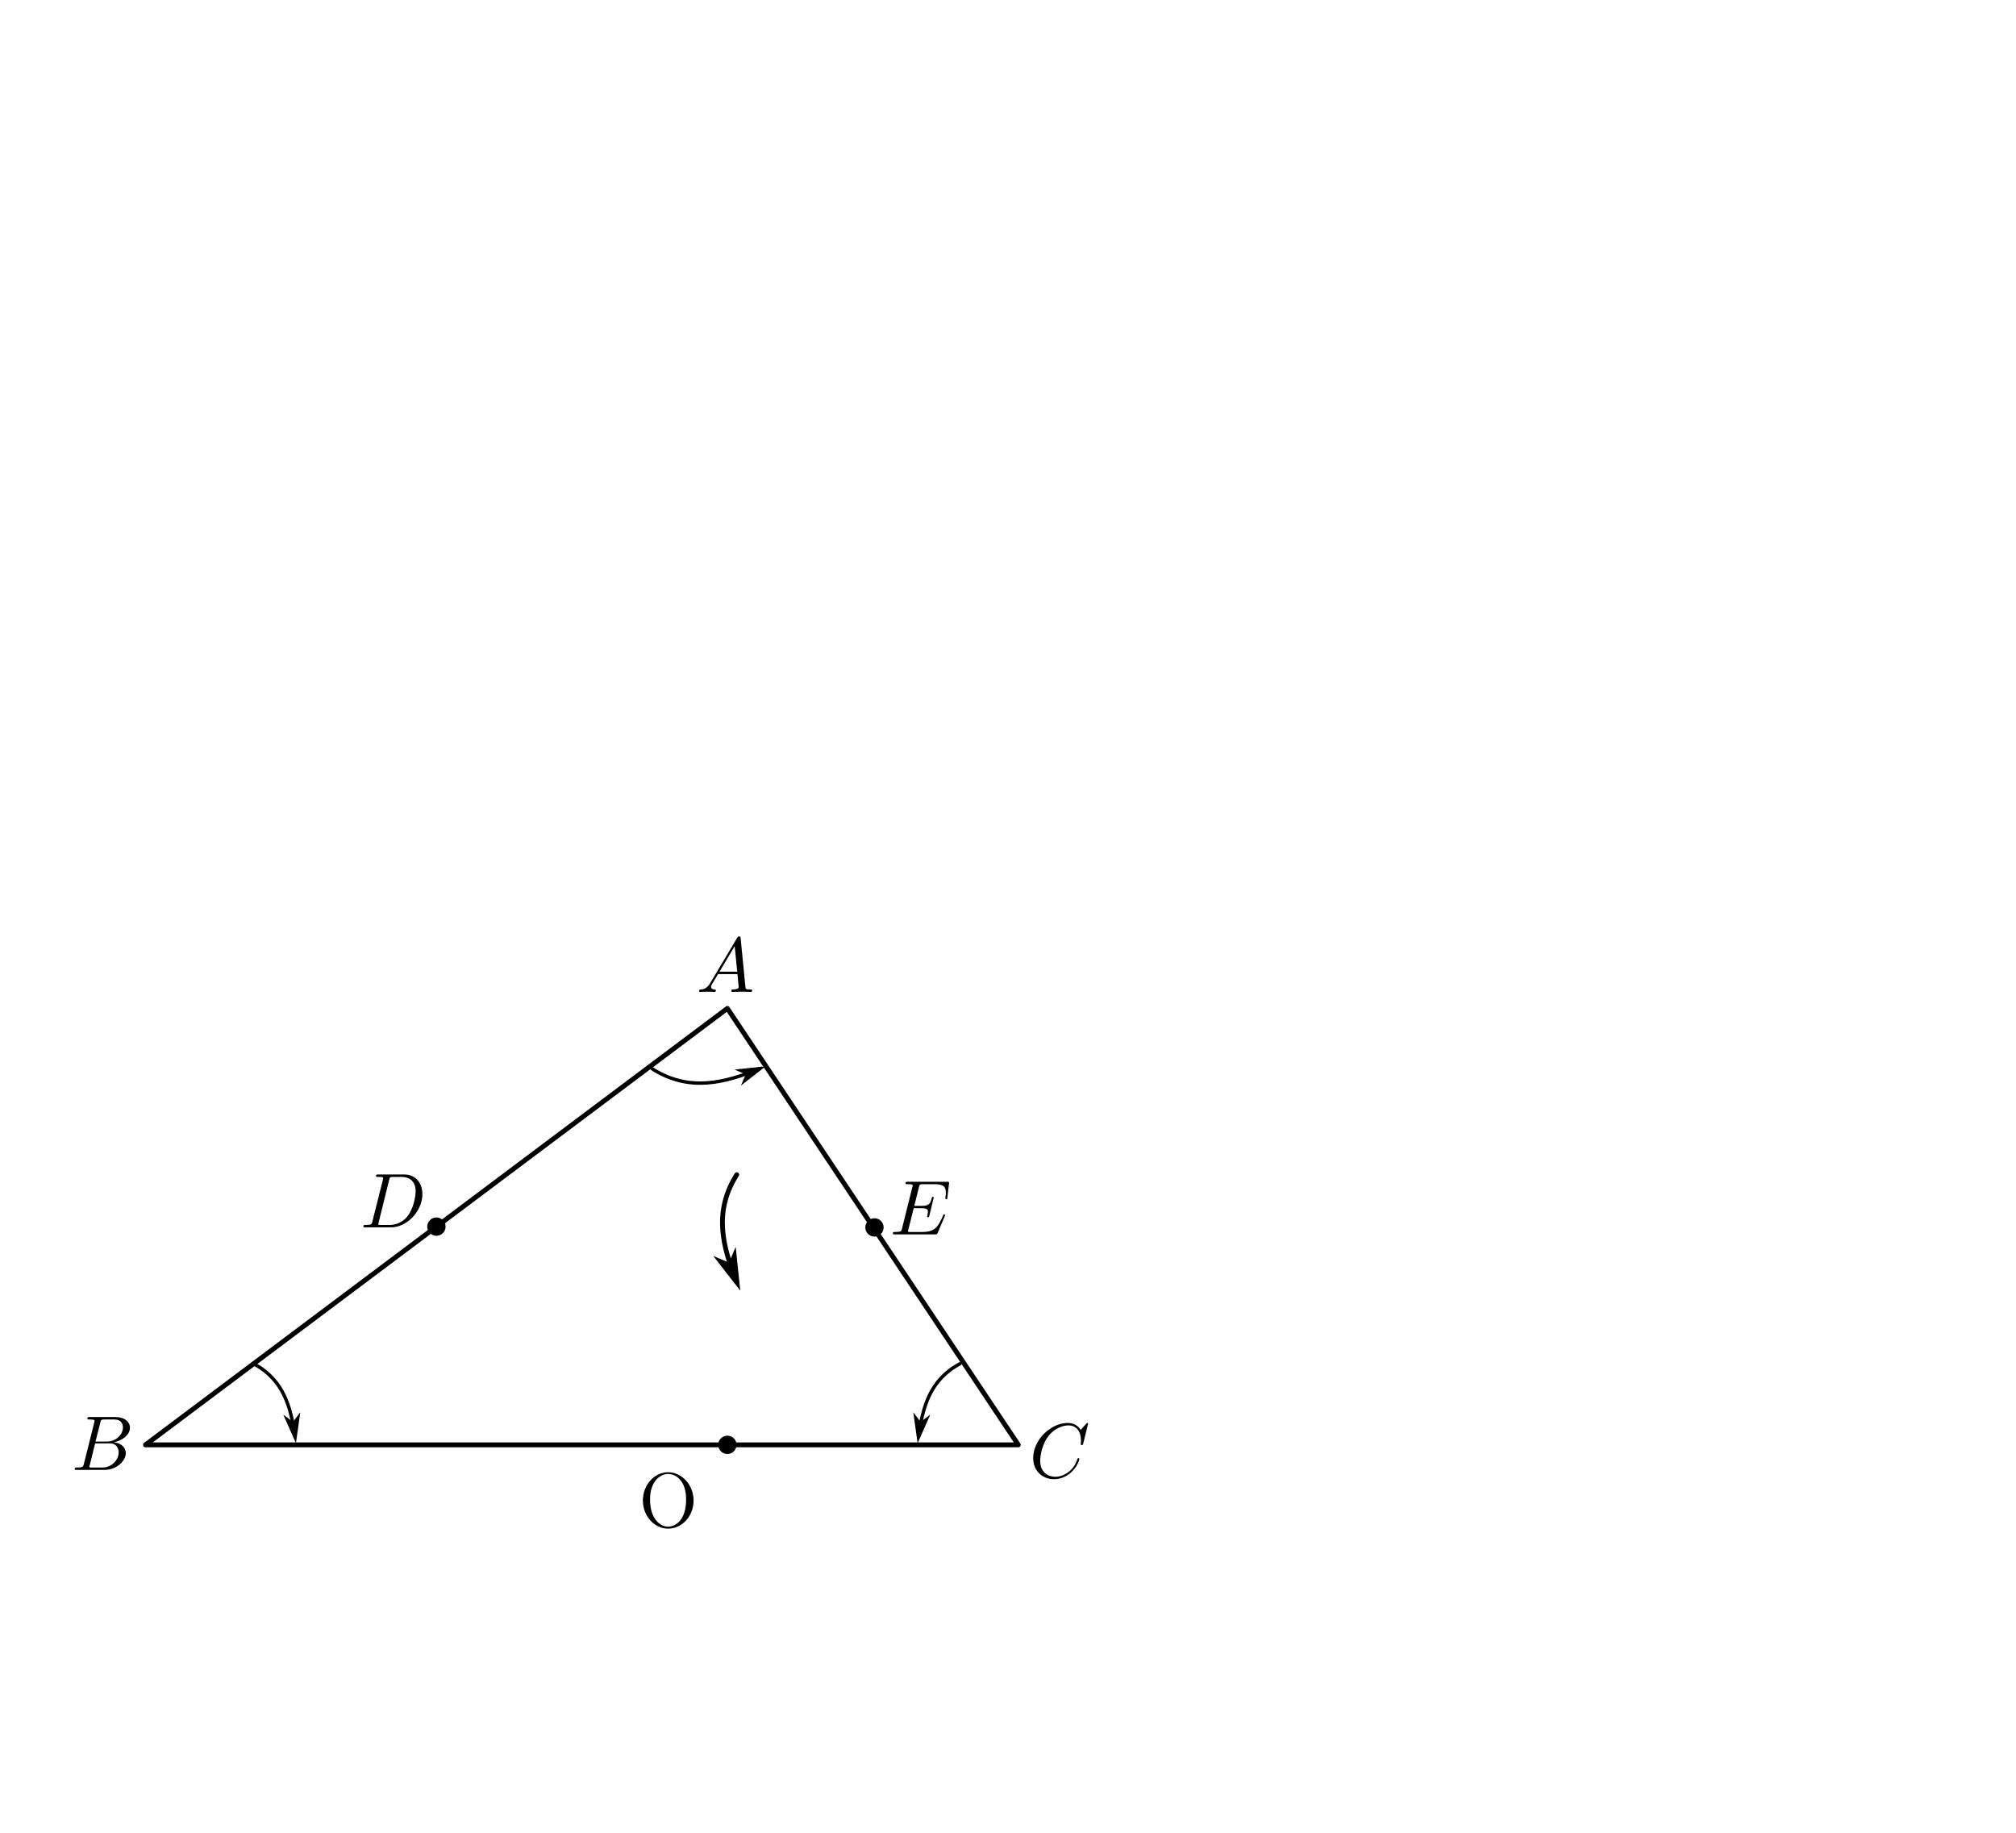
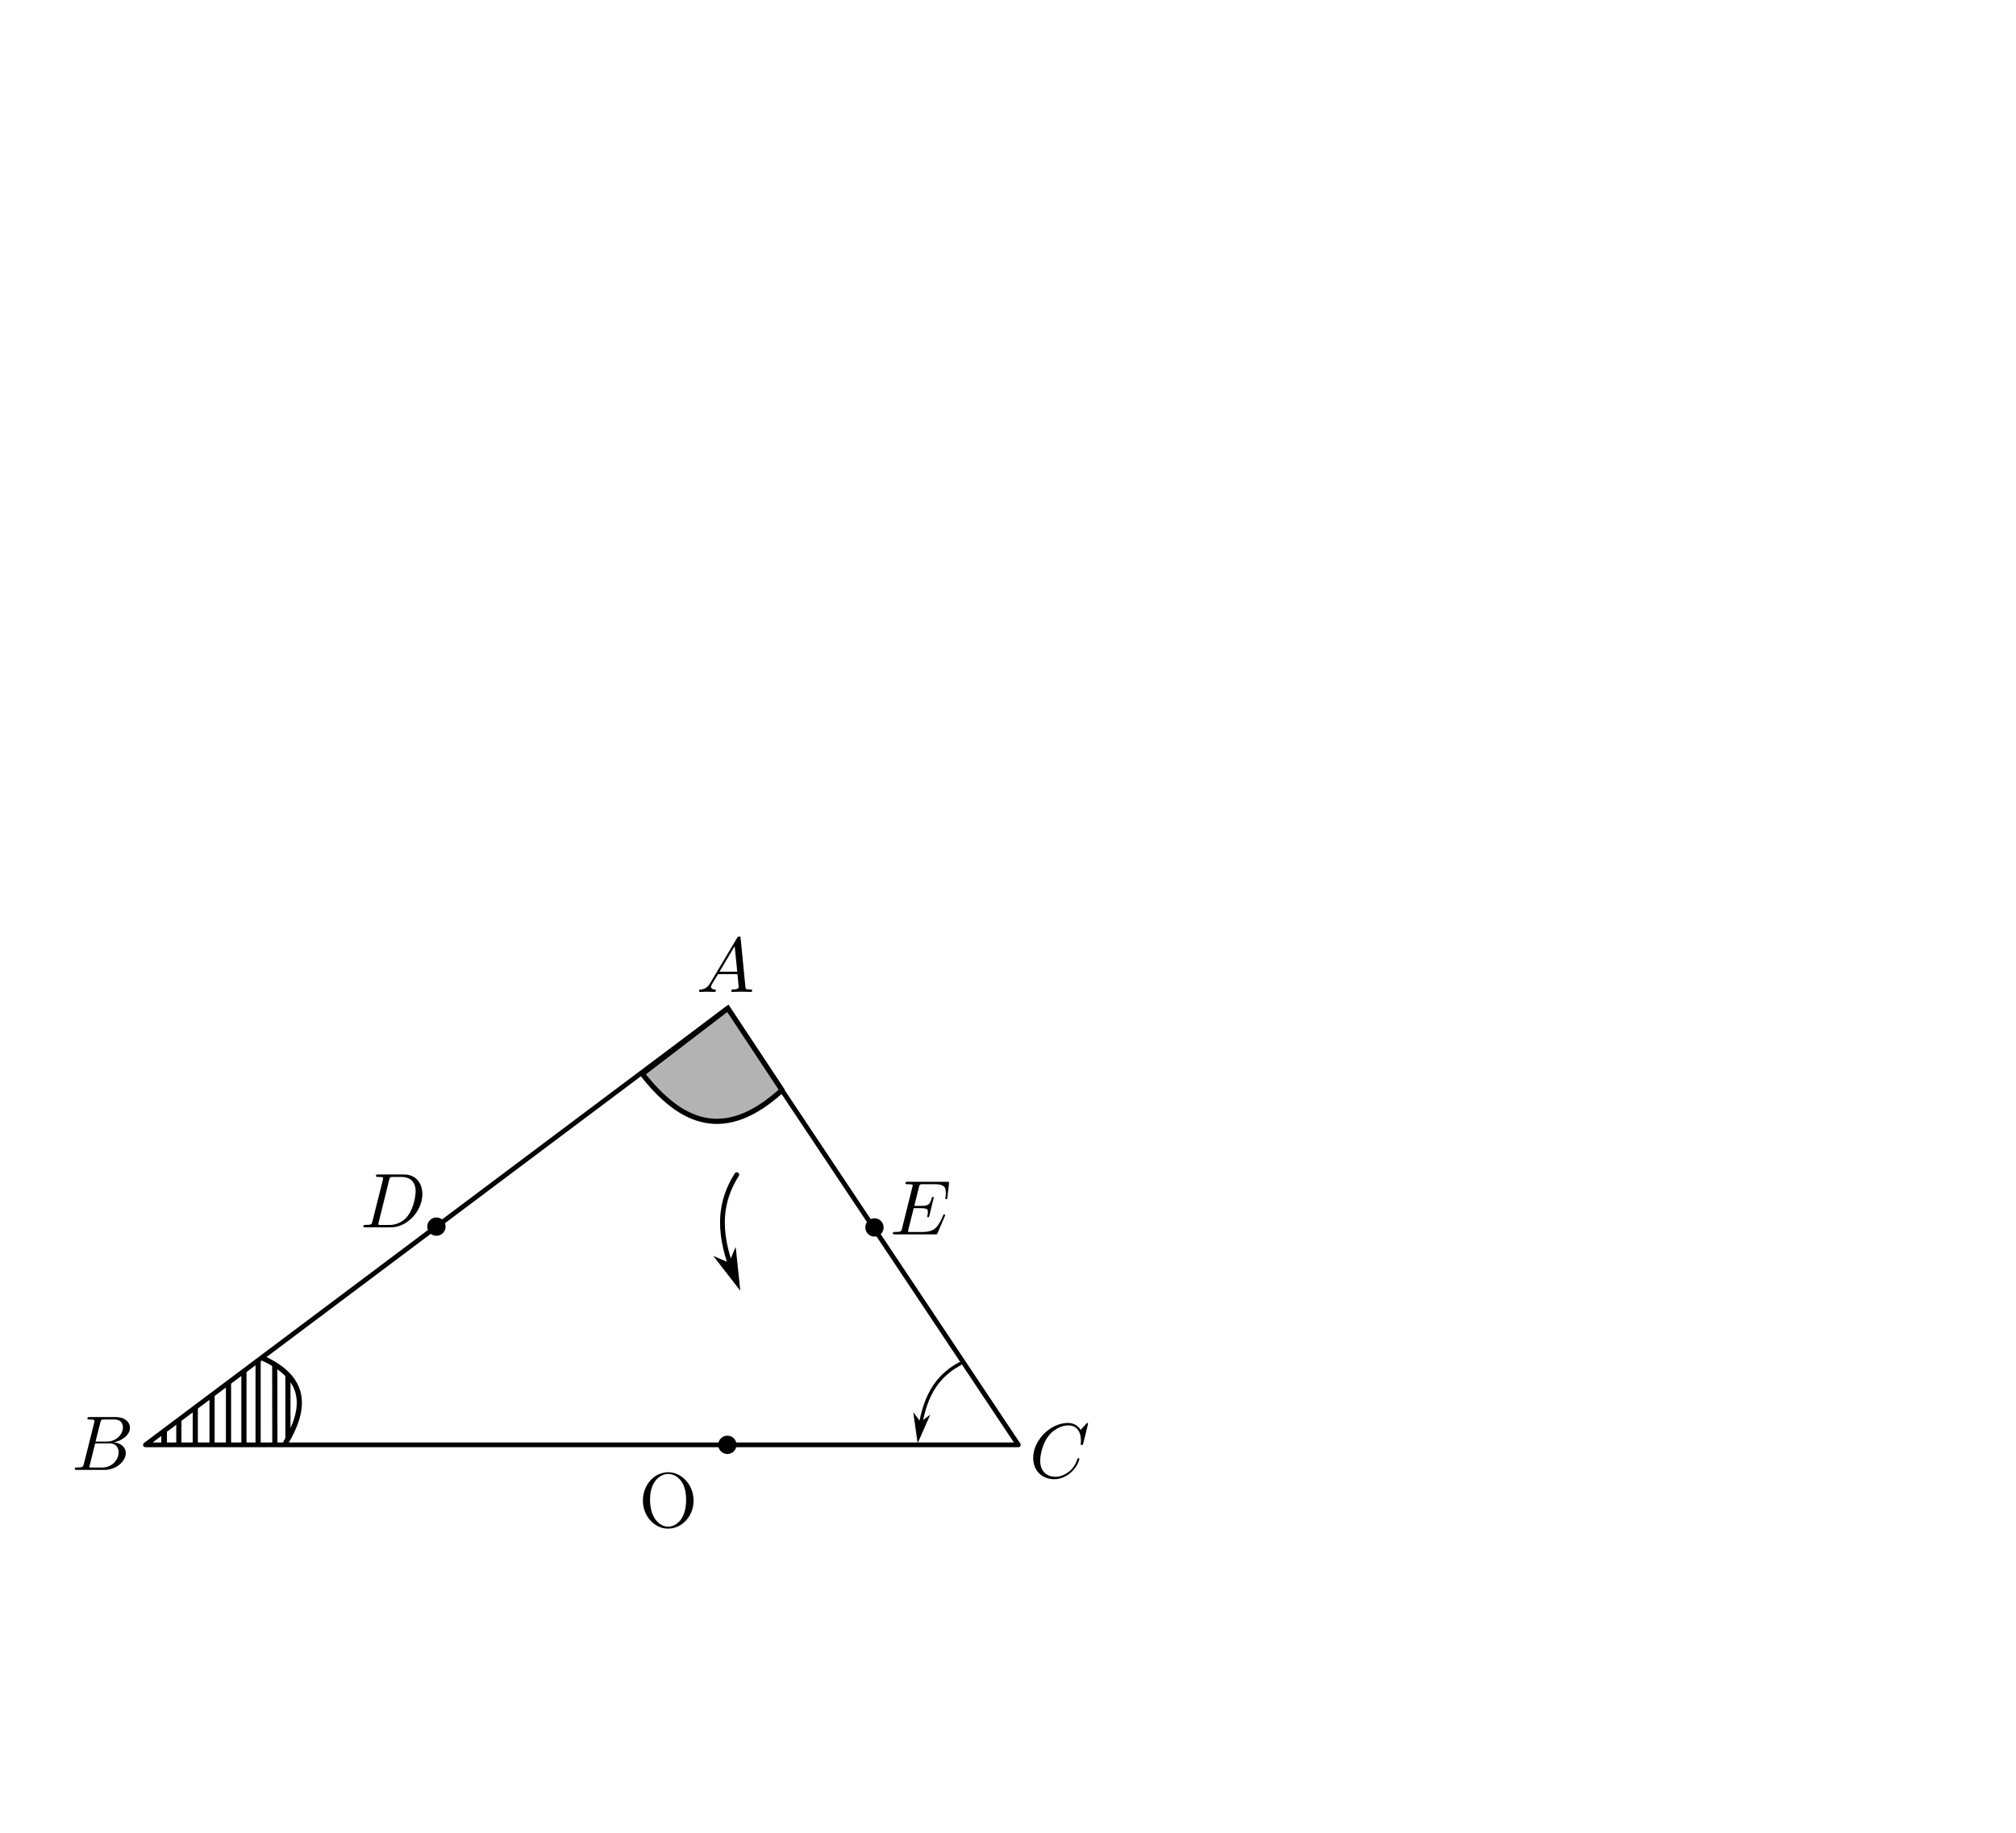
<svg xmlns="http://www.w3.org/2000/svg" id="svg882" version="1.1" viewBox="0 0 110 100" height="10cm" width="11cm">
  <defs id="defs876">
    <marker style="overflow:visible" id="marker2578" refX="0" refY="0" orient="auto">
      <path transform="matrix(-0.4,0,0,-0.4,-4,0)" style="fill:#000000;fill-opacity:1;fill-rule:evenodd;stroke:#000000;stroke-width:1pt;stroke-opacity:1" d="M 0,0 5,-5 -12.5,0 5,5 Z" id="path2576" />
-     </marker>
-     <marker orient="auto" refY="0" refX="0" id="marker1714" style="overflow:visible">
-       <path id="path1712" d="M 0,0 5,-5 -12.5,0 5,5 Z" style="fill:#000000;fill-opacity:1;fill-rule:evenodd;stroke:#000000;stroke-width:1pt;stroke-opacity:1" transform="matrix(-0.4,0,0,-0.4,-4,0)" />
-     </marker>
-     <marker style="overflow:visible" id="marker1252" refX="0" refY="0" orient="auto">
-       <path transform="matrix(-0.4,0,0,-0.4,-4,0)" style="fill:#000000;fill-opacity:1;fill-rule:evenodd;stroke:#000000;stroke-width:1pt;stroke-opacity:1" d="M 0,0 5,-5 -12.5,0 5,5 Z" id="path1250" />
    </marker>
    <marker orient="auto" refY="0" refX="0" id="marker7652" style="overflow:visible">
      <path id="path7650" d="M 0,0 5,-5 -12.5,0 5,5 Z" style="fill:#000000;fill-opacity:1;fill-rule:evenodd;stroke:#000000;stroke-width:1pt;stroke-opacity:1" transform="matrix(-0.4,0,0,-0.4,-4,0)" />
    </marker>
    <marker orient="auto" refY="0" refX="0" id="marker2626" style="overflow:visible">
      <path id="path2624" d="M 0,0 5,-5 -12.5,0 5,5 Z" style="fill:#000000;fill-opacity:1;fill-rule:evenodd;stroke:#000000;stroke-width:1pt;stroke-opacity:1" transform="matrix(-0.4,0,0,-0.4,-4,0)" />
    </marker>
    <marker style="overflow:visible" id="marker34390" refX="0" refY="0" orient="auto">
      <path transform="matrix(-0.4,0,0,-0.4,-4,0)" style="fill:#000000;fill-opacity:1;fill-rule:evenodd;stroke:#000000;stroke-width:1pt;stroke-opacity:1" d="M 0,0 5,-5 -12.5,0 5,5 Z" id="path34388" />
    </marker>
    <marker style="overflow:visible" id="marker31299" refX="0" refY="0" orient="auto">
      <path transform="matrix(-0.4,0,0,-0.4,-4,0)" style="fill:#000000;fill-opacity:1;fill-rule:evenodd;stroke:#000000;stroke-width:1pt;stroke-opacity:1" d="M 0,0 5,-5 -12.5,0 5,5 Z" id="path31297" />
    </marker>
    <marker style="overflow:visible" id="marker26321" refX="0" refY="0" orient="auto">
      <path transform="matrix(-0.4,0,0,-0.4,-4,0)" style="fill:#000000;fill-opacity:1;fill-rule:evenodd;stroke:#000000;stroke-width:1pt;stroke-opacity:1" d="M 0,0 5,-5 -12.5,0 5,5 Z" id="path26319" />
    </marker>
    <marker orient="auto" refY="0" refX="0" id="marker24249" style="overflow:visible">
      <path id="path24247" d="M 0,0 5,-5 -12.5,0 5,5 Z" style="fill:#000000;fill-opacity:1;fill-rule:evenodd;stroke:#000000;stroke-width:1pt;stroke-opacity:1" transform="matrix(-0.4,0,0,-0.4,-4,0)" />
    </marker>
    <marker style="overflow:visible" id="marker20365" refX="0" refY="0" orient="auto">
      <path transform="matrix(-0.4,0,0,-0.4,-4,0)" style="fill:#000000;fill-opacity:1;fill-rule:evenodd;stroke:#000000;stroke-width:1pt;stroke-opacity:1" d="M 0,0 5,-5 -12.5,0 5,5 Z" id="path20363" />
    </marker>
    <marker orient="auto" refY="0" refX="0" id="marker19765" style="overflow:visible">
      <path id="path19763" d="M 0,0 5,-5 -12.5,0 5,5 Z" style="fill:#000000;fill-opacity:1;fill-rule:evenodd;stroke:#000000;stroke-width:1pt;stroke-opacity:1" transform="matrix(-0.4,0,0,-0.4,-4,0)" />
    </marker>
    <marker style="overflow:visible" id="marker19115" refX="0" refY="0" orient="auto">
      <path transform="matrix(-0.4,0,0,-0.4,-4,0)" style="fill:#000000;fill-opacity:1;fill-rule:evenodd;stroke:#000000;stroke-width:1pt;stroke-opacity:1" d="M 0,0 5,-5 -12.5,0 5,5 Z" id="path19113" />
    </marker>
    <marker style="overflow:visible" id="marker15103" refX="0" refY="0" orient="auto">
      <path transform="matrix(-0.4,0,0,-0.4,-4,0)" style="fill:#000000;fill-opacity:1;fill-rule:evenodd;stroke:#000000;stroke-width:1pt;stroke-opacity:1" d="M 0,0 5,-5 -12.5,0 5,5 Z" id="path15101" />
    </marker>
    <marker style="overflow:visible" id="marker8599" refX="0" refY="0" orient="auto">
      <path transform="matrix(-0.4,0,0,-0.4,-4,0)" style="fill:#000000;fill-opacity:1;fill-rule:evenodd;stroke:#000000;stroke-width:1pt;stroke-opacity:1" d="M 0,0 5,-5 -12.5,0 5,5 Z" id="path8597" />
    </marker>
    <marker orient="auto" refY="0" refX="0" id="marker7557" style="overflow:visible">
      <path id="path7555" d="M 0,0 5,-5 -12.5,0 5,5 Z" style="fill:#000000;fill-opacity:1;fill-rule:evenodd;stroke:#000000;stroke-width:1pt;stroke-opacity:1" transform="matrix(-0.4,0,0,-0.4,-4,0)" />
    </marker>
    <marker style="overflow:visible" id="marker4227" refX="0" refY="0" orient="auto">
      <path transform="matrix(-0.4,0,0,-0.4,-4,0)" style="fill:#000000;fill-opacity:1;fill-rule:evenodd;stroke:#000000;stroke-width:1pt;stroke-opacity:1" d="M 0,0 5,-5 -12.5,0 5,5 Z" id="path4225" />
    </marker>
    <marker style="overflow:visible" id="marker15998" refX="0" refY="0" orient="auto">
      <path transform="matrix(-0.4,0,0,-0.4,-4,0)" style="fill:#000000;fill-opacity:1;fill-rule:evenodd;stroke:#000000;stroke-width:1pt;stroke-opacity:1" d="M 0,0 5,-5 -12.5,0 5,5 Z" id="path15996" />
    </marker>
    <marker orient="auto" refY="0" refX="0" id="marker11689" style="overflow:visible">
      <path id="path11687" d="M 0,0 5,-5 -12.5,0 5,5 Z" style="fill:#000000;fill-opacity:1;fill-rule:evenodd;stroke:#000000;stroke-width:1pt;stroke-opacity:1" transform="matrix(-0.4,0,0,-0.4,-4,0)" />
    </marker>
    <marker style="overflow:visible" id="marker31299-3" refX="0" refY="0" orient="auto">
      <path transform="matrix(-0.4,0,0,-0.4,-4,0)" style="fill:#000000;fill-opacity:1;fill-rule:evenodd;stroke:#000000;stroke-width:1pt;stroke-opacity:1" d="M 0,0 5,-5 -12.5,0 5,5 Z" id="path31297-6" />
    </marker>
  </defs>
  <g id="layer1" transform="translate(0,-197)">
-     <path id="path8429" d="m 39.688,252.021 -15.875,11.906 -15.875,11.906 h 23.813 23.812 l -7.938,-11.906 z" style="color:#000000;clip-rule:nonzero;display:inline;overflow:visible;visibility:visible;opacity:1;isolation:auto;mix-blend-mode:normal;color-interpolation:sRGB;color-interpolation-filters:linearRGB;solid-color:#000000;solid-opacity:1;fill:none;fill-opacity:1;fill-rule:nonzero;stroke:#000000;stroke-width:0.265;stroke-linecap:round;stroke-linejoin:round;stroke-miterlimit:4;stroke-dasharray:none;stroke-dashoffset:0;stroke-opacity:1;color-rendering:auto;image-rendering:auto;shape-rendering:auto;text-rendering:auto;enable-background:accumulate" />
+     <path id="path8429" d="m 39.688,252.021 -15.875,11.906 -15.875,11.906 h 23.813 23.812 l -7.938,-11.906 z" style="color:#000000;clip-rule:nonzero;display:inline;overflow:visible;visibility:visible;opacity:1;isolation:auto;mix-blend-mode:normal;color-interpolation:sRGB;color-interpolation-filters:linearRGB;solid-color:#000000;solid-opacity:1;fill:none;fill-opacity:1;fill-rule:nonzero;stroke:#000000;stroke-width:0.26;stroke-linecap:round;stroke-linejoin:round;stroke-miterlimit:4;stroke-dasharray:none;stroke-dashoffset:0;stroke-opacity:1;color-rendering:auto;image-rendering:auto;shape-rendering:auto;text-rendering:auto;enable-background:accumulate" />
    <path style="fill:#000000;fill-opacity:1;stroke:none;stroke-width:0" d="m 38.751,250.638 c -0.165,0.278 -0.331,0.337 -0.516,0.351 -0.053,0.007 -0.093,0.007 -0.093,0.086 0,0.026 0.026,0.046 0.06,0.046 0.112,0 0.245,-0.013 0.357,-0.013 0.146,0 0.291,0.013 0.423,0.013 0.026,0 0.079,0 0.079,-0.079 0,-0.046 -0.033,-0.053 -0.066,-0.053 -0.093,-0.007 -0.198,-0.04 -0.198,-0.146 0,-0.053 0.026,-0.099 0.06,-0.159 l 0.324,-0.536 h 1.058 c 0.007,0.086 0.066,0.661 0.066,0.701 0,0.126 -0.218,0.139 -0.304,0.139 -0.06,0 -0.099,0 -0.099,0.086 0,0.046 0.046,0.046 0.06,0.046 0.172,0 0.351,-0.013 0.523,-0.013 0.106,0 0.377,0.013 0.483,0.013 0.02,0 0.073,0 0.073,-0.086 0,-0.046 -0.04,-0.046 -0.099,-0.046 -0.258,0 -0.258,-0.026 -0.271,-0.152 l -0.258,-2.633 c -0.007,-0.086 -0.007,-0.106 -0.079,-0.106 -0.066,0 -0.086,0.033 -0.112,0.073 z m 0.509,-0.622 0.827,-1.396 0.139,1.396 z m 0,0" id="path983" />
    <path style="fill:#000000;fill-opacity:1;stroke:none;stroke-width:0" d="m 4.577,276.871 c -0.04,0.165 -0.053,0.198 -0.384,0.198 -0.073,0 -0.112,0 -0.112,0.086 0,0.046 0.04,0.046 0.112,0.046 h 1.508 c 0.668,0 1.164,-0.496 1.164,-0.913 0,-0.304 -0.245,-0.549 -0.655,-0.595 0.437,-0.079 0.88,-0.39 0.88,-0.794 0,-0.311 -0.278,-0.582 -0.781,-0.582 h -1.422 c -0.079,0 -0.119,0 -0.119,0.086 0,0.046 0.04,0.046 0.119,0.046 0.007,0 0.086,0 0.159,0.007 0.073,0.013 0.112,0.013 0.112,0.073 0,0.013 -0.007,0.026 -0.013,0.079 z m 0.635,-1.217 0.265,-1.045 c 0.04,-0.146 0.046,-0.159 0.225,-0.159 h 0.549 c 0.37,0 0.456,0.251 0.456,0.437 0,0.37 -0.364,0.767 -0.873,0.767 z m -0.185,1.416 c -0.06,0 -0.066,0 -0.093,0 -0.046,-0.007 -0.06,-0.013 -0.06,-0.046 0,-0.013 0,-0.02 0.026,-0.093 l 0.291,-1.177 h 0.794 c 0.403,0 0.489,0.311 0.489,0.489 0,0.417 -0.377,0.827 -0.88,0.827 z m 0,0" id="path985" />
    <path style="fill:#000000;fill-opacity:1;stroke:none;stroke-width:0" d="m 59.37,274.685 c 0,-0.013 -0.007,-0.046 -0.046,-0.046 -0.013,0 -0.02,0.007 -0.066,0.053 l -0.291,0.324 c -0.04,-0.059 -0.232,-0.377 -0.701,-0.377 -0.946,0 -1.892,0.933 -1.892,1.912 0,0.695 0.496,1.158 1.144,1.158 0.364,0 0.688,-0.165 0.913,-0.364 0.39,-0.344 0.463,-0.728 0.463,-0.741 0,-0.046 -0.046,-0.046 -0.053,-0.046 -0.026,0 -0.046,0.013 -0.053,0.046 -0.04,0.119 -0.139,0.423 -0.43,0.668 -0.291,0.232 -0.556,0.304 -0.774,0.304 -0.377,0 -0.827,-0.218 -0.827,-0.873 0,-0.245 0.086,-0.926 0.509,-1.422 0.258,-0.298 0.655,-0.509 1.032,-0.509 0.43,0 0.681,0.324 0.681,0.814 0,0.172 -0.013,0.172 -0.013,0.218 0,0.04 0.046,0.04 0.06,0.04 0.053,0 0.053,-0.007 0.079,-0.086 z m 0,0" id="path989" />
    <path style="fill:#000000;fill-opacity:1;stroke:none;stroke-width:0" d="m 20.322,263.636 c -0.04,0.165 -0.046,0.198 -0.384,0.198 -0.066,0 -0.112,0 -0.112,0.079 0,0.053 0.033,0.053 0.112,0.053 h 1.402 c 0.873,0 1.707,-0.893 1.707,-1.812 0,-0.595 -0.357,-1.072 -0.992,-1.072 h -1.416 c -0.079,0 -0.126,0 -0.126,0.079 0,0.053 0.033,0.053 0.119,0.053 0.053,0 0.132,0.007 0.179,0.007 0.073,0.013 0.093,0.02 0.093,0.073 0,0.013 0,0.026 -0.013,0.079 z m 0.913,-2.262 c 0.04,-0.146 0.046,-0.159 0.232,-0.159 h 0.45 c 0.41,0 0.761,0.225 0.761,0.781 0,0.205 -0.079,0.9 -0.443,1.363 -0.119,0.159 -0.45,0.476 -0.972,0.476 h -0.476 c -0.06,0 -0.066,0 -0.093,0 -0.04,-0.007 -0.053,-0.013 -0.053,-0.046 0,-0.013 0,-0.02 0.02,-0.093 z m 0,0" id="path993" />
    <path style="fill:#000000;fill-opacity:1;stroke:none;stroke-width:0" d="m 51.549,263.365 c 0.007,-0.02 0.02,-0.046 0.02,-0.059 0,0 0,-0.046 -0.053,-0.046 -0.04,0 -0.046,0.026 -0.053,0.053 -0.278,0.622 -0.43,0.906 -1.151,0.906 H 49.697 c -0.06,0 -0.073,0 -0.093,0 -0.046,-0.007 -0.06,-0.013 -0.06,-0.046 0,-0.013 0,-0.02 0.02,-0.093 l 0.291,-1.158 h 0.417 c 0.357,0 0.357,0.093 0.357,0.198 0,0.026 0,0.079 -0.026,0.205 -0.007,0.02 -0.013,0.033 -0.013,0.046 0,0.02 0.013,0.046 0.053,0.046 0.033,0 0.046,-0.02 0.066,-0.086 l 0.238,-0.986 c 0,-0.026 -0.02,-0.046 -0.053,-0.046 -0.033,0 -0.046,0.026 -0.053,0.073 -0.093,0.324 -0.165,0.423 -0.556,0.423 h -0.397 l 0.251,-1.019 c 0.04,-0.152 0.046,-0.165 0.232,-0.165 h 0.595 c 0.509,0 0.642,0.119 0.642,0.47 0,0.099 0,0.106 -0.02,0.225 0,0.02 -0.007,0.053 -0.007,0.073 0,0.02 0.013,0.053 0.053,0.053 0.046,0 0.053,-0.026 0.06,-0.106 l 0.086,-0.734 c 0.013,-0.112 -0.007,-0.112 -0.112,-0.112 h -2.137 c -0.079,0 -0.126,0 -0.126,0.086 0,0.046 0.04,0.046 0.119,0.046 0.159,0 0.278,0 0.278,0.073 0,0.02 0,0.026 -0.026,0.106 l -0.556,2.229 c -0.04,0.165 -0.046,0.198 -0.384,0.198 -0.073,0 -0.119,0 -0.119,0.079 0,0.053 0.04,0.053 0.119,0.053 h 2.189 c 0.099,0 0.106,-0.007 0.132,-0.073 z m 0,0" id="path997" />
    <circle id="path1146" style="fill:#000000;stroke:none" cx="47.714" cy="263.971" r="0.5" />
    <circle id="path1148" style="fill:#000000;stroke:none" cx="39.688" cy="275.833" r="0.5" />
    <circle id="path1150" style="fill:#000000;stroke:none" cx="23.812" cy="263.927" r="0.5" />
    <text xml:space="preserve" style="font-style:normal;font-variant:normal;font-weight:normal;font-stretch:normal;font-size:4.233px;line-height:125%;font-family:LMRoman12;-inkscape-font-specification:LMRoman12;text-align:center;letter-spacing:0px;word-spacing:0px;writing-mode:lr-tb;text-anchor:middle;fill:#000000;fill-opacity:1;stroke:none;stroke-width:0.265px;stroke-linecap:butt;stroke-linejoin:miter;stroke-opacity:1" x="39.908" y="280.315" id="text1154">
      <tspan id="tspan1152" x="39.908" y="280.315" style="stroke-width:0.265px">O</tspan>
    </text>
    <path style="color:#000000;clip-rule:nonzero;display:inline;overflow:visible;visibility:visible;opacity:1;isolation:auto;mix-blend-mode:normal;color-interpolation:sRGB;color-interpolation-filters:linearRGB;solid-color:#000000;solid-opacity:1;fill:none;fill-opacity:1;fill-rule:nonzero;stroke:#000000;stroke-width:0.26;stroke-linecap:round;stroke-linejoin:round;stroke-miterlimit:4;stroke-dasharray:none;stroke-dashoffset:0;stroke-opacity:1;marker-end:url(#marker7652);color-rendering:auto;image-rendering:auto;shape-rendering:auto;text-rendering:auto;enable-background:accumulate" d="m 40.201,261.092 c -1.287,2.032 -0.766,3.951 0,5.855" id="path1156" />
-     <path id="path1248" d="m 35.585,255.316 c 2.032,1.287 3.951,0.766 5.855,0" style="color:#000000;clip-rule:nonzero;display:inline;overflow:visible;visibility:visible;opacity:1;isolation:auto;mix-blend-mode:normal;color-interpolation:sRGB;color-interpolation-filters:linearRGB;solid-color:#000000;solid-opacity:1;fill:none;fill-opacity:1;fill-rule:nonzero;stroke:#000000;stroke-width:0.185;stroke-linecap:round;stroke-linejoin:round;stroke-miterlimit:4;stroke-dasharray:none;stroke-dashoffset:0;stroke-opacity:1;marker-end:url(#marker1252);color-rendering:auto;image-rendering:auto;shape-rendering:auto;text-rendering:auto;enable-background:accumulate" />
-     <path style="color:#000000;clip-rule:nonzero;display:inline;overflow:visible;visibility:visible;opacity:1;isolation:auto;mix-blend-mode:normal;color-interpolation:sRGB;color-interpolation-filters:linearRGB;solid-color:#000000;solid-opacity:1;fill:none;fill-opacity:1;fill-rule:nonzero;stroke:#000000;stroke-width:0.185;stroke-linecap:round;stroke-linejoin:round;stroke-miterlimit:4;stroke-dasharray:none;stroke-dashoffset:0;stroke-opacity:1;marker-end:url(#marker1714);color-rendering:auto;image-rendering:auto;shape-rendering:auto;text-rendering:auto;enable-background:accumulate" d="m 13.839,271.41 c 1.644,0.875 2.036,2.382 2.258,3.975" id="path1710" />
    <path id="path2574" d="m 52.377,271.41 c -1.644,0.875 -2.036,2.382 -2.258,3.975" style="color:#000000;clip-rule:nonzero;display:inline;overflow:visible;visibility:visible;opacity:1;isolation:auto;mix-blend-mode:normal;color-interpolation:sRGB;color-interpolation-filters:linearRGB;solid-color:#000000;solid-opacity:1;fill:none;fill-opacity:1;fill-rule:nonzero;stroke:#000000;stroke-width:0.185;stroke-linecap:round;stroke-linejoin:round;stroke-miterlimit:4;stroke-dasharray:none;stroke-dashoffset:0;stroke-opacity:1;marker-end:url(#marker2578);color-rendering:auto;image-rendering:auto;shape-rendering:auto;text-rendering:auto;enable-background:accumulate" />
+     <path style="fill:#b3b3b3;fill-rule:evenodd;stroke:#000000;stroke-width:0.282;stroke-linecap:butt;stroke-linejoin:miter;stroke-opacity:1;stroke-miterlimit:4;stroke-dasharray:none" d="m 42.698,256.453 c -3.188,2.932 -5.571,1.795 -7.655,-0.861 l 4.672,-3.577 2.99,4.517" id="path4457" />
+     <path style="fill:none;fill-rule:evenodd;stroke:#000000;stroke-width:0.282;stroke-linecap:butt;stroke-linejoin:miter;stroke-miterlimit:4;stroke-dasharray:none;stroke-opacity:1" d="m 15.563,275.766 c 1.133,-1.883 1.26,-3.564 -1.308,-4.701" id="path4457-6" />
+     <path style="fill:none;fill-rule:evenodd;stroke:#000000;stroke-width:0.306px;stroke-linecap:butt;stroke-linejoin:miter;stroke-opacity:1" d="m 8.955,275.084 0,0.796" id="path4631" />
+     <path style="fill:none;fill-rule:evenodd;stroke:#000000;stroke-width:0.282;stroke-linecap:butt;stroke-linejoin:miter;stroke-opacity:1;stroke-miterlimit:4;stroke-dasharray:none" d="m 9.758,274.478 0,1.369" id="path4631-7" />
+     <path style="fill:none;fill-rule:evenodd;stroke:#000000;stroke-width:0.282;stroke-linecap:square;stroke-linejoin:miter;stroke-opacity:1;stroke-miterlimit:4;stroke-dasharray:none" d="m 10.655,273.991 0,1.628" id="path4631-5" />
+     <path style="fill:none;fill-rule:evenodd;stroke:#000000;stroke-width:0.282;stroke-linecap:butt;stroke-linejoin:miter;stroke-opacity:1;stroke-miterlimit:4;stroke-dasharray:none" d="m 11.57,273.108 0,2.657" id="path4631-7-3" />
+     <path style="fill:none;fill-rule:evenodd;stroke:#000000;stroke-width:0.282;stroke-linecap:square;stroke-linejoin:miter;stroke-miterlimit:4;stroke-dasharray:none;stroke-opacity:1" d="m 12.468,272.597 0,3.048" id="path4631-5-5" />
+     <path style="fill:none;fill-rule:evenodd;stroke:#000000;stroke-width:0.282;stroke-linecap:square;stroke-linejoin:miter;stroke-miterlimit:4;stroke-dasharray:none;stroke-opacity:1" d="m 13.309,271.989 0,3.641" id="path4631-5-5-6" />
+     <path style="fill:none;fill-rule:evenodd;stroke:#000000;stroke-width:0.282;stroke-linecap:square;stroke-linejoin:miter;stroke-miterlimit:4;stroke-dasharray:none;stroke-opacity:1" d="m 14.083,271.317 0,4.282" id="path4631-5-5-2" />
+     <path style="fill:none;fill-rule:evenodd;stroke:#000000;stroke-width:0.282;stroke-linecap:square;stroke-linejoin:miter;stroke-miterlimit:4;stroke-dasharray:none;stroke-opacity:1" d="m 14.991,271.58 0.006,4.047" id="path4631-5-5-9" />
+     <path style="fill:none;fill-rule:evenodd;stroke:#000000;stroke-width:0.282;stroke-linecap:square;stroke-linejoin:miter;stroke-miterlimit:4;stroke-dasharray:none;stroke-opacity:1" d="m 15.71,272.205 0,3.122" id="path4631-5-5-1" />
  </g>
</svg>
